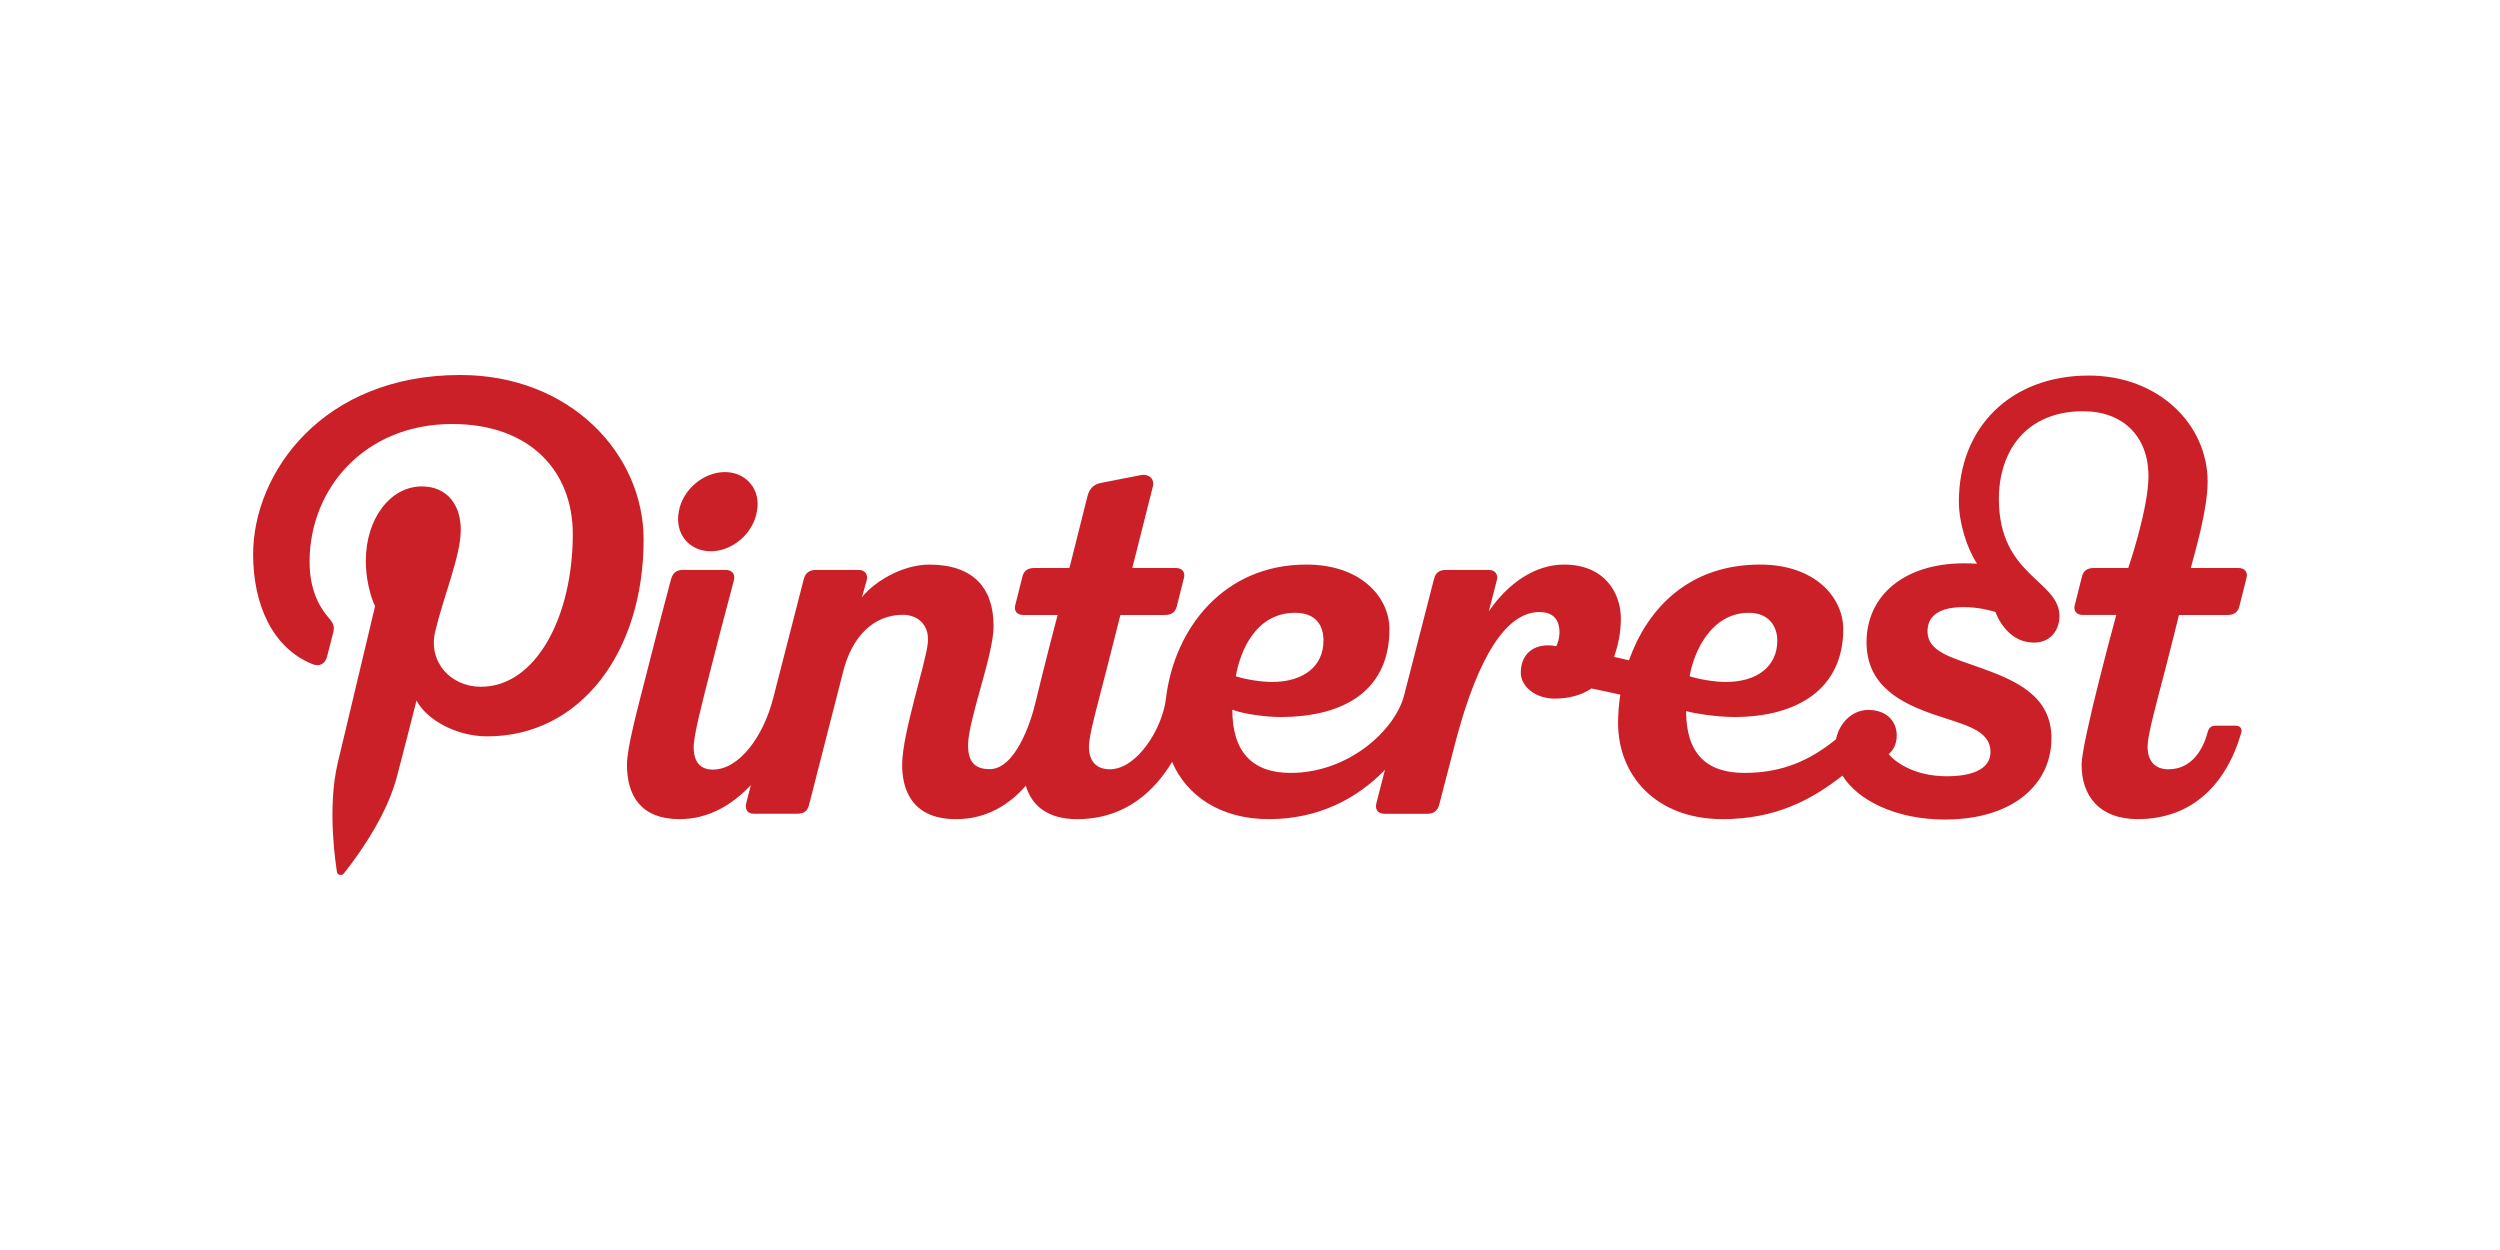
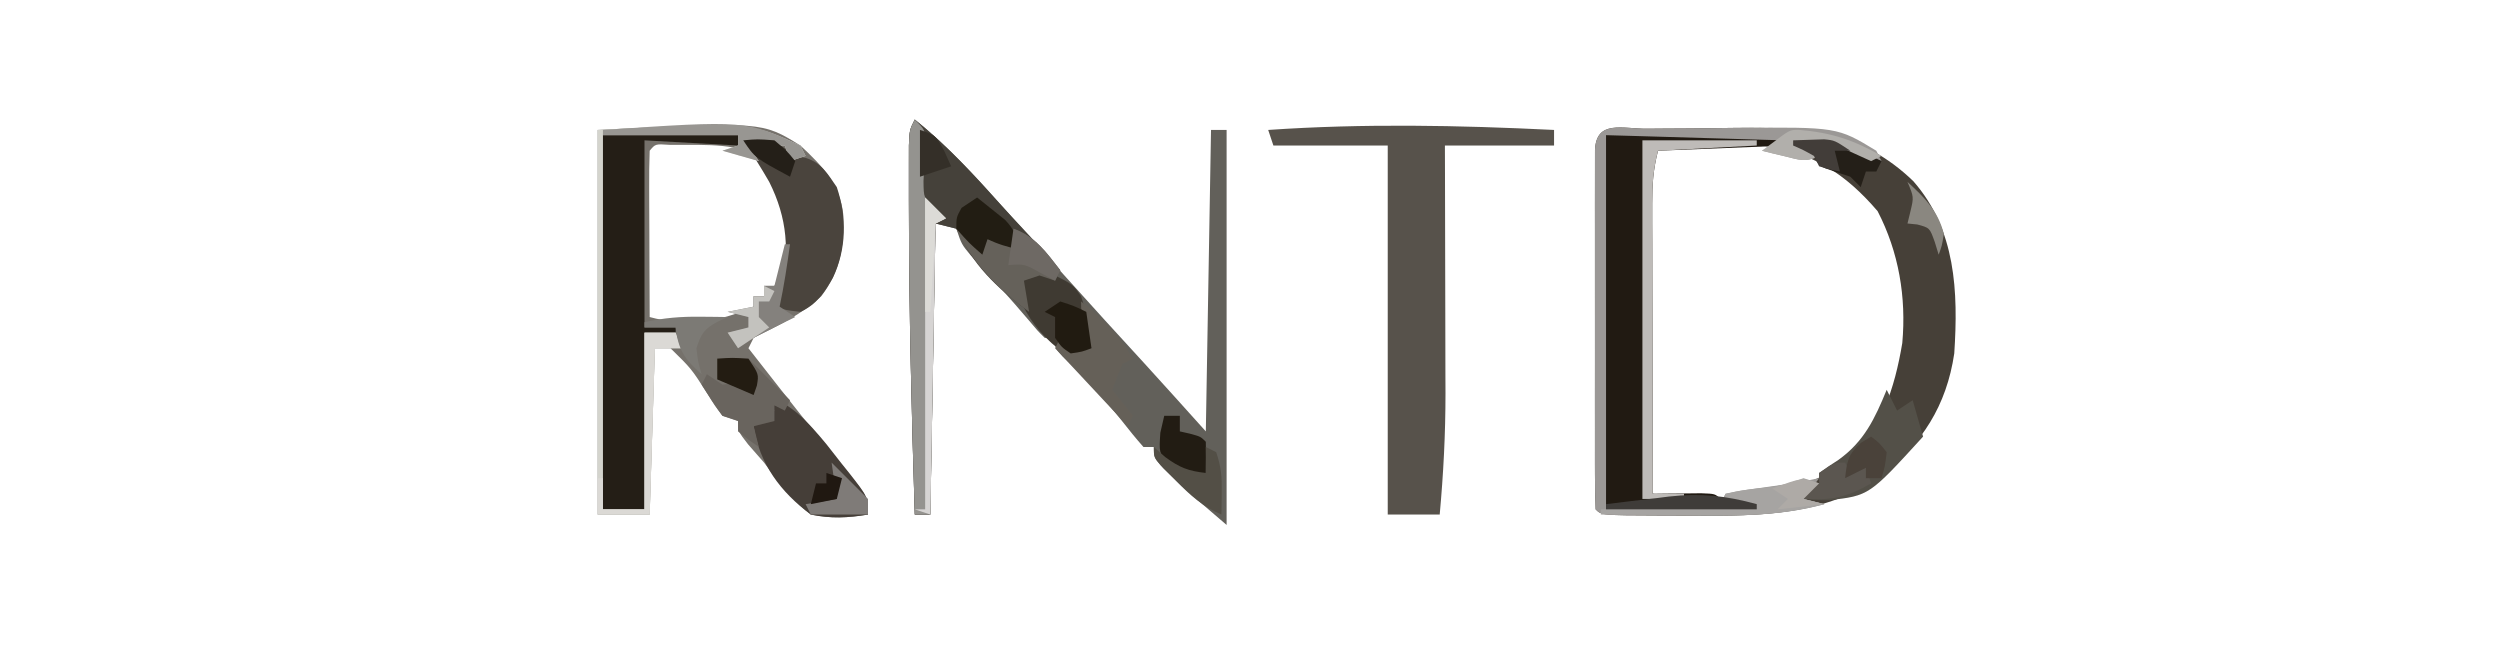
- <svg xmlns="http://www.w3.org/2000/svg" width="800px" height="400px" viewBox="0 0 800 400" version="1.1">
-   <g id="logo-pinterest" stroke="none" stroke-width="1" fill="none" fill-rule="evenodd">
-     <g id="pinterest" transform="translate(81, 120)" fill="#CB2027" fill-rule="nonzero">
-       <path d="M146.49,56.399 C153.413,56.399 160.054,50.686 161.21,43.638 C162.575,36.778 157.883,31.065 150.965,31.065 C144.045,31.065 137.402,36.778 136.23,43.638 C134.88,50.686 139.379,56.399 146.49,56.399 L146.49,56.399 Z M616.277,76.79 L631.763,76.79 C633.885,76.79 635.128,75.936 635.606,73.973 C636.347,70.933 637.109,67.897 637.893,64.867 C638.351,63.1 637.313,61.761 635.337,61.761 L620.056,61.761 C621.156,57.42 625.442,43.326 625.442,34.137 C625.442,15.787 609.722,0.178 587.417,0.178 C562.227,0.178 545.839,16.935 545.839,40.515 C545.839,47.392 548.427,55.409 551.636,60.382 C550.255,60.304 548.872,60.265 547.489,60.266 C528.349,60.266 516.293,70.558 516.293,85.534 C516.293,99.589 527.47,105.051 537.994,108.686 C547.342,111.915 555.951,113.418 555.951,120.657 C555.951,125.538 551.214,128.402 541.944,128.402 C530.946,128.402 524.901,123.268 523.365,121.32 C524.407,120.509 525.957,118.577 525.957,115.357 C525.957,110.854 522.765,107.178 516.838,107.178 C511.824,107.178 507.584,111.233 506.519,116.566 C498.465,123.098 489.674,127.33 477.206,127.33 C464.929,127.33 458.557,121.001 458.557,107.532 C461.436,108.401 468.93,109.444 473.883,109.444 C494.67,109.444 508.837,100.082 508.837,81.334 C508.837,71.252 499.908,60.664 482.244,60.664 L482.204,60.664 C458.971,60.664 445.958,75.252 440.276,91.298 C438.684,90.917 437.089,90.548 435.491,90.191 C436.762,86.632 437.675,82.507 437.675,77.934 C437.675,70.01 432.724,60.664 419.475,60.664 C410.247,60.664 401.493,66.655 395.426,75.636 C396.935,69.778 397.936,65.877 398.001,65.615 C398.396,64.083 397.753,62.377 395.342,62.377 L381.745,62.377 C379.807,62.377 378.439,63.055 377.888,65.243 C377.519,66.701 372.847,84.872 368.298,102.566 C365.434,113.598 350.614,127.33 331.987,127.33 C319.708,127.33 313.341,120.585 313.341,107.111 C316.554,108.379 323.713,109.443 328.664,109.443 C350.297,109.443 363.618,100.081 363.618,81.332 C363.618,71.251 354.69,60.663 337.024,60.663 L336.986,60.663 C310.825,60.663 294.799,80.805 292.084,103.642 C290.954,113.136 282.871,126.173 274.108,126.173 C269.838,126.173 267.458,123.515 267.458,119.002 C267.458,115.105 270.226,105.576 273.259,93.633 C274.275,89.638 275.818,83.543 277.528,76.79 L291.751,76.79 C293.868,76.79 295.11,75.936 295.591,73.973 C296.272,71.147 297.521,66.216 297.875,64.867 C298.333,63.1 297.301,61.761 295.319,61.761 L281.333,61.761 C281.333,61.761 287.772,36.294 287.926,35.64 C288.546,33.05 286.359,31.556 284.072,32.032 C284.072,32.032 273.262,34.13 271.257,34.544 C269.242,34.949 267.678,36.046 266.95,38.925 L261.225,61.761 L249.994,61.761 C247.877,61.761 246.632,62.617 246.158,64.576 C245.412,67.616 244.65,70.652 243.874,73.684 C243.409,75.451 244.446,76.79 246.426,76.79 L257.439,76.79 C257.361,77.103 253.462,91.807 250.307,104.976 C248.823,111.308 243.85,126.126 235.707,126.126 C230.842,126.126 228.787,123.694 228.787,118.477 C228.787,110.261 236.946,89.694 236.946,80.362 C236.946,67.896 230.199,60.673 216.377,60.673 C207.664,60.673 198.63,66.249 194.802,71.144 C194.802,71.144 195.963,67.137 196.361,65.597 C196.785,63.97 195.905,62.371 193.749,62.371 L180.235,62.371 C177.359,62.371 176.564,63.895 176.142,65.571 C175.973,66.244 171.103,85.199 166.428,103.395 C163.231,115.855 155.462,126.267 147.155,126.267 C142.884,126.267 140.982,123.61 140.982,119.097 C140.982,115.198 143.523,105.577 146.556,93.635 C150.245,79.097 153.5,67.125 153.848,65.727 C154.302,63.934 153.494,62.372 151.164,62.372 L137.568,62.372 C135.105,62.372 134.226,63.654 133.707,65.434 C133.707,65.434 129.88,79.792 125.828,95.777 C122.885,107.377 119.635,119.193 119.635,124.745 C119.635,134.652 124.123,142.12 136.46,142.12 C145.982,142.12 153.518,137.334 159.272,131.235 C158.426,134.536 157.887,136.625 157.832,136.839 C157.336,138.726 157.937,140.394 160.18,140.394 L174.093,140.394 C176.515,140.394 177.446,139.428 177.951,137.335 C178.438,135.337 188.829,94.823 188.829,94.823 C191.576,83.94 198.369,76.734 207.926,76.734 C212.458,76.734 216.38,79.709 215.926,85.489 C215.421,91.848 207.685,114.693 207.685,124.719 C207.685,132.309 210.524,142.127 224.936,142.127 C234.759,142.127 241.991,137.458 247.25,131.433 C249.176,137.828 254.277,142.127 263.634,142.127 C279.185,142.127 288.559,132.984 294.066,123.801 C298.636,134.47 309.339,142.122 325.034,142.122 C341.031,142.122 353.41,135.437 362.184,126.35 L359.448,136.988 C358.95,138.903 359.792,140.41 362.061,140.41 L375.831,140.41 C377.716,140.41 379.058,139.46 379.547,137.497 C379.789,136.533 381.779,128.912 384.589,118.082 C389.963,97.358 398.6,75.857 411.579,75.857 C416.156,75.857 418.033,78.394 418.033,82.39 C418.033,84.274 417.481,85.902 417.005,86.775 C410.714,85.536 405.653,88.614 405.653,95.273 C405.653,99.611 410.258,103.554 416.473,103.554 C421.222,103.554 425.149,102.399 428.28,100.31 C431.362,100.94 434.438,101.603 437.506,102.298 C437.034,105.303 436.792,108.339 436.784,111.381 C436.784,128.014 448.766,142.121 470.243,142.121 C487.073,142.121 498.622,136.018 508.592,128.194 C513.385,135.967 525.485,142.248 541.36,142.248 C563.119,142.248 575.459,131.034 575.459,116.21 C575.459,102.792 564.347,97.854 552.888,93.742 C543.573,90.407 535.804,88.593 535.804,82.067 C535.804,76.719 540.052,74.272 547.332,74.272 C552.055,74.272 555.602,75.281 557.495,75.807 C559.373,80.467 563.26,85.627 569.894,85.627 C575.508,85.627 578.029,81.225 578.029,77.172 C578.029,65.634 558.639,64.424 558.639,39.679 C558.639,24.291 567.423,11.597 585.614,11.597 C598.254,11.597 606.508,19.543 606.508,32.366 C606.508,42.939 600.04,61.76 600.04,61.76 L589.044,61.76 C586.931,61.76 585.684,62.616 585.206,64.575 C584.462,67.616 583.699,70.652 582.918,73.683 C582.456,75.45 583.493,76.789 585.474,76.789 L596.21,76.789 C596.21,76.789 585.112,117.363 585.112,124.742 C585.112,134.649 590.744,142.115 603.087,142.115 C620.544,142.115 631.453,130.869 636.196,114.517 C636.564,113.253 635.841,112.223 634.549,112.223 L627.889,112.223 C626.559,112.223 625.788,112.974 625.452,114.262 C623.948,120.067 620.219,126.174 612.877,126.174 C608.608,126.174 606.228,123.516 606.228,119.004 C606.228,115.106 608.832,105.98 612.034,93.635 C613.56,87.757 616.277,76.79 616.277,76.79 L616.277,76.79 Z M478.628,76.097 C484.801,76.097 487.734,80.168 487.734,85.019 C487.734,93.225 481.314,98.229 471.272,98.229 C467.678,98.229 462.654,97.384 459.687,96.405 C460.934,88.858 466.444,76.097 478.628,76.097 Z M333.41,76.097 C340.167,76.097 342.513,80.168 342.513,85.019 C342.513,93.225 336.095,98.229 326.055,98.229 C322.46,98.229 317.436,97.384 314.47,96.405 C315.71,88.858 320.596,76.097 333.41,76.097 Z M66.26,0 C22.21,0 0,31.306 0,57.412 C0,73.219 6.037,87.281 18.986,92.521 C21.11,93.382 23.011,92.55 23.627,90.22 C24.056,88.607 25.069,84.54 25.521,82.844 C26.143,80.539 25.901,79.731 24.187,77.722 C20.454,73.357 18.068,67.705 18.068,59.699 C18.068,36.474 35.598,15.681 63.716,15.681 C88.615,15.681 102.293,30.762 102.293,50.902 C102.293,77.401 90.463,99.766 72.899,99.766 C63.2,99.766 55.939,91.814 58.266,82.062 C61.053,70.42 66.451,57.855 66.451,49.451 C66.451,41.928 62.377,35.654 53.947,35.654 C44.031,35.654 36.066,45.821 36.066,59.442 C36.066,68.117 39.024,73.984 39.024,73.984 C39.024,73.984 28.877,116.601 27.098,124.064 C23.556,138.928 26.565,157.149 26.819,158.989 C26.97,160.079 28.384,160.339 29.024,159.516 C29.938,158.333 41.746,143.882 45.762,129.44 C46.898,125.351 52.284,104.179 52.284,104.179 C55.505,110.27 64.919,115.635 74.932,115.635 C104.735,115.635 124.957,88.701 124.957,52.649 C124.957,25.389 101.663,0 66.26,0 Z" id="Shape" />
-     </g>
-   </g>
+ <svg xmlns="http://www.w3.org/2000/svg" version="1.1" width="481" height="124">
+   <path d="M0 0 C4.107 3.82 7.613 7.428 8.238 13.199 C8.421 19.326 7.78 24.034 4 29 C0.157 32.574 -4.337 34.668 -9 37 C-9.33 37.66 -9.66 38.32 -10 39 C-8.899 40.406 -7.798 41.812 -6.697 43.218 C-5.723 44.459 -4.75 45.702 -3.778 46.945 C-1.085 50.38 1.634 53.789 4.402 57.164 C5.226 58.173 5.226 58.173 6.065 59.203 C7.134 60.511 8.209 61.814 9.29 63.112 C13 67.665 13 67.665 13 71 C9.164 71.645 5.821 71.809 2 71 C-1.637 68.135 -4.246 64.697 -7 61 C-8.014 59.827 -9.033 58.659 -10.062 57.5 C-12 55 -12 55 -12 53 C-13.485 52.505 -13.485 52.505 -15 52 C-16.465 50.074 -16.465 50.074 -17.938 47.688 C-20.982 42.932 -20.982 42.932 -25 39 C-25.99 39 -26.98 39 -28 39 C-28.33 49.56 -28.66 60.12 -29 71 C-32.3 71 -35.6 71 -39 71 C-39 46.58 -39 22.16 -39 -3 C-7.376 -4.581 -7.376 -4.581 0 0 Z M-29 1 C-29.088 3.376 -29.115 5.722 -29.098 8.098 C-29.096 8.807 -29.095 9.515 -29.093 10.246 C-29.088 12.518 -29.075 14.79 -29.062 17.062 C-29.057 18.6 -29.053 20.137 -29.049 21.674 C-29.038 25.449 -29.021 29.225 -29 33 C-25.655 33.917 -23.033 34.01 -19.562 33.688 C-18.636 33.609 -17.709 33.53 -16.754 33.449 C-13.932 32.989 -11.606 32.159 -9 31 C-9 30.34 -9 29.68 -9 29 C-8.34 29 -7.68 29 -7 29 C-7 28.34 -7 27.68 -7 27 C-6.34 27 -5.68 27 -5 27 C-1.876 19.877 -1.705 15.821 -4.25 8.312 C-6.312 4.409 -8.474 1.861 -12.742 0.406 C-15.746 -0.134 -18.637 -0.132 -21.688 -0.125 C-23.426 -0.129 -23.426 -0.129 -25.199 -0.133 C-27.905 -0.319 -27.905 -0.319 -29 1 Z " fill="#75716B" transform="translate(154,28)" />
+   <path d="M0 0 C0.905 -0.008 1.809 -0.016 2.742 -0.024 C4.667 -0.038 6.592 -0.049 8.517 -0.057 C11.43 -0.074 14.341 -0.118 17.254 -0.162 C30.602 -0.276 41.175 0.405 51.227 10.098 C59.417 19.448 59.88 31.356 59.102 43.238 C57.602 53.346 52.904 60.553 45.008 66.926 C34.246 74.336 21.903 74.55 9.303 74.444 C7.012 74.426 4.722 74.424 2.432 74.424 C-8.751 74.386 -8.751 74.386 -9.898 73.238 C-9.998 71.004 -10.026 68.767 -10.028 66.531 C-10.03 65.83 -10.031 65.13 -10.033 64.408 C-10.038 62.08 -10.035 59.753 -10.031 57.426 C-10.032 55.815 -10.033 54.205 -10.034 52.594 C-10.036 49.215 -10.033 45.836 -10.029 42.456 C-10.023 38.115 -10.026 33.773 -10.032 29.432 C-10.036 26.105 -10.035 22.778 -10.032 19.451 C-10.032 17.85 -10.032 16.249 -10.035 14.648 C-10.037 12.413 -10.033 10.179 -10.028 7.945 C-10.027 6.671 -10.026 5.398 -10.025 4.085 C-9.764 -1.785 -4.703 0.04 0 0 Z M2.102 3.238 C0.388 6.966 -0.147 9.868 -0.141 13.959 C-0.144 15.084 -0.148 16.208 -0.151 17.367 C-0.143 18.572 -0.136 19.778 -0.129 21.02 C-0.128 22.266 -0.128 23.512 -0.128 24.796 C-0.124 28.102 -0.111 31.407 -0.094 34.713 C-0.081 38.069 -0.084 41.425 -0.084 44.781 C-0.079 47.34 -0.073 49.898 -0.066 52.457 C-0.065 53.662 -0.064 54.868 -0.063 56.109 C-0.057 57.234 -0.05 58.359 -0.044 59.518 C-0.04 60.504 -0.036 61.49 -0.032 62.507 C0.099 65.18 0.505 67.633 1.102 70.238 C13.928 71.815 27.089 71.858 38.102 64.238 C44.984 58.533 47.664 49.824 49.102 41.238 C49.895 32.43 48.433 23.735 44.352 15.863 C38.172 8.654 31.71 4.441 22.102 3.238 C18.642 3.124 15.188 3.144 11.727 3.176 C10.336 3.183 10.336 3.183 8.918 3.189 C6.646 3.201 4.374 3.218 2.102 3.238 Z " fill="#464038" transform="translate(316.8984,24.76172)" />
+   <path d="M0 0 C6.702 5.361 12.292 11.629 18 18 C18.789 18.874 19.578 19.748 20.391 20.648 C23.324 23.9 26.248 27.161 29.172 30.422 C34.09 35.898 39.047 41.335 44.031 46.75 C48.045 51.144 52.018 55.576 56 60 C56.33 40.86 56.66 21.72 57 2 C57.99 2 58.98 2 60 2 C60 27.08 60 52.16 60 78 C51.914 71.069 51.914 71.069 49.062 68.25 C48.183 67.391 48.183 67.391 47.285 66.516 C46 65 46 65 46 63 C45.34 63 44.68 63 44 63 C42.567 61.383 41.204 59.704 39.875 58 C36.311 53.524 32.605 49.47 28.434 45.559 C27 44 27 44 27 42 C26.34 42 25.68 42 25 42 C23.59 40.602 23.59 40.602 21.938 38.625 C18.341 34.377 14.602 30.282 10.82 26.199 C9 24 9 24 8 21 C6.68 20.67 5.36 20.34 4 20 C3.67 38.48 3.34 56.96 3 76 C2.01 76 1.02 76 0 76 C-0.611 56.584 -1.103 37.176 -1.125 17.75 C-1.127 16.965 -1.13 16.18 -1.133 15.371 C-1.138 13.159 -1.137 10.947 -1.133 8.734 C-1.132 7.479 -1.131 6.223 -1.129 4.929 C-1 2 -1 2 0 0 Z " fill="#62605A" transform="translate(176,23)" />
+   <path d="M0 0 C0 0.99 0 1.98 0 3 C-6.93 3 -13.86 3 -21 3 C-20.995 4.689 -20.99 6.378 -20.984 8.118 C-20.968 13.75 -20.956 19.381 -20.948 25.013 C-20.943 28.422 -20.936 31.83 -20.925 35.239 C-20.911 39.174 -20.907 43.108 -20.902 47.043 C-20.897 48.245 -20.892 49.446 -20.887 50.684 C-20.886 58.501 -21.288 66.216 -22 74 C-25.3 74 -28.6 74 -32 74 C-32 50.57 -32 27.14 -32 3 C-39.26 3 -46.52 3 -54 3 C-54.33 2.01 -54.66 1.02 -55 0 C-36.573 -1.263 -18.438 -0.904 0 0 Z " fill="#57524B" transform="translate(299,25)" />
+   <path d="M0 0 C11.22 0 22.44 0 34 0 C34.495 0.99 34.495 0.99 35 2 C22.625 2.495 22.625 2.495 10 3 C9.083 6.668 8.879 9.401 8.886 13.146 C8.887 14.386 8.887 15.627 8.887 16.906 C8.892 18.255 8.897 19.604 8.902 20.953 C8.904 22.337 8.906 23.722 8.907 25.106 C8.91 28.743 8.92 32.379 8.931 36.016 C8.942 39.729 8.946 43.443 8.951 47.156 C8.962 54.438 8.979 61.719 9 69 C9.855 68.988 10.709 68.977 11.59 68.965 C12.695 68.956 13.799 68.947 14.938 68.938 C16.04 68.926 17.142 68.914 18.277 68.902 C21 69 21 69 22 70 C24.328 70.368 26.662 70.702 29 71 C29 71.33 29 71.66 29 72 C19.43 72 9.86 72 0 72 C0 48.24 0 24.48 0 0 Z " fill="#211A12" transform="translate(309,26)" />
+   <path d="M0 0 C8.58 0 17.16 0 26 0 C26 0.66 26 1.32 26 2 C20.06 1.67 14.12 1.34 8 1 C8 12.88 8 24.76 8 37 C9.98 37 11.96 37 14 37 C14 37.33 14 37.66 14 38 C12.02 38 10.04 38 8 38 C8 49.22 8 60.44 8 72 C5.36 72 2.72 72 0 72 C0 48.24 0 24.48 0 0 Z " fill="#241E16" transform="translate(116,26)" />
+   <path d="M0 0 C6.163 4.931 11.358 10.598 16.607 16.458 C17.957 17.952 19.332 19.424 20.707 20.895 C21.526 21.775 22.344 22.655 23.188 23.562 C23.924 24.348 24.66 25.133 25.418 25.941 C27 28 27 28 27 31 C26.01 30.67 25.02 30.34 24 30 C23.01 30.33 22.02 30.66 21 31 C21.33 32.98 21.66 34.96 22 37 C17.019 33.378 11.555 28.555 9.043 22.812 C8.699 22.214 8.355 21.616 8 21 C6.68 20.67 5.36 20.34 4 20 C3.67 38.48 3.34 56.96 3 76 C2.01 76 1.02 76 0 76 C-0.611 56.584 -1.103 37.176 -1.125 17.75 C-1.127 16.965 -1.13 16.18 -1.133 15.371 C-1.138 13.159 -1.137 10.947 -1.133 8.734 C-1.132 7.479 -1.131 6.223 -1.129 4.929 C-1 2 -1 2 0 0 Z " fill="#45413A" transform="translate(176,23)" />
+   <path d="M0 0 C0.905 -0.008 1.809 -0.016 2.742 -0.024 C4.667 -0.038 6.592 -0.049 8.517 -0.057 C11.43 -0.074 14.341 -0.118 17.254 -0.162 C36.593 -0.323 36.593 -0.323 44.102 4.238 C44.597 5.228 44.597 5.228 45.102 6.238 C44.533 6.022 43.965 5.805 43.379 5.582 C38.377 3.778 34.412 2.899 29.102 3.238 C30.422 3.898 31.742 4.558 33.102 5.238 C30.469 6.555 29.3 5.986 26.477 5.301 C25.659 5.106 24.842 4.911 24 4.711 C23.374 4.555 22.747 4.399 22.102 4.238 C23.422 3.578 24.742 2.918 26.102 2.238 C14.882 1.908 3.662 1.578 -7.898 1.238 C-7.898 24.998 -7.898 48.758 -7.898 73.238 C-0.638 72.908 6.622 72.578 14.102 72.238 C14.432 71.578 14.762 70.918 15.102 70.238 C17.867 69.641 17.867 69.641 21.352 69.176 C25.3 68.635 29.202 68.067 33.102 67.238 C32.112 68.558 31.122 69.878 30.102 71.238 C31.422 71.568 32.742 71.898 34.102 72.238 C25.884 74.469 17.745 74.515 9.303 74.444 C7.012 74.426 4.722 74.424 2.432 74.424 C-8.751 74.386 -8.751 74.386 -9.898 73.238 C-9.998 71.004 -10.026 68.767 -10.028 66.531 C-10.03 65.83 -10.031 65.13 -10.033 64.408 C-10.038 62.08 -10.035 59.753 -10.031 57.426 C-10.032 55.815 -10.033 54.205 -10.034 52.594 C-10.036 49.215 -10.033 45.836 -10.029 42.456 C-10.023 38.115 -10.026 33.773 -10.032 29.432 C-10.036 26.105 -10.035 22.778 -10.032 19.451 C-10.032 17.85 -10.032 16.249 -10.035 14.648 C-10.037 12.413 -10.033 10.179 -10.028 7.945 C-10.027 6.671 -10.026 5.398 -10.025 4.085 C-9.764 -1.785 -4.703 0.04 0 0 Z " fill="#9B9896" transform="translate(316.8984,24.76172)" />
+   <path d="M0 0 C4.576 -0.312 6.505 0.088 10 3 C10.66 3.124 11.32 3.248 12 3.375 C15.076 4.336 16.212 6.411 18 9 C19.942 14.826 19.891 20.844 17.25 26.438 C15.578 29.336 14.129 31.578 11 33 C8.25 32.688 8.25 32.688 6 32 C6.33 31.031 6.66 30.061 7 29.062 C9.092 21.599 8.463 14.912 5 8 C3.425 5.268 1.76 2.616 0 0 Z " fill="#4A443D" transform="translate(143,27)" />
+   <path d="M0 0 C5.601 0.646 9.564 5.327 12.992 9.445 C13.96 10.667 14.921 11.893 15.875 13.125 C16.373 13.745 16.87 14.365 17.383 15.004 C21 19.625 21 19.625 21 23 C17.163 23.645 13.823 23.801 10 23 C4.171 18.667 0.098 13.218 -1 6 C0.32 5.01 1.64 4.02 3 3 C2.01 2.01 1.02 1.02 0 0 Z " fill="#453E38" transform="translate(146,76)" />
+   <path d="M0 0 C0.495 0.99 0.495 0.99 1 2 C0.01 2.33 -0.98 2.66 -2 3 C-2.495 1.515 -2.495 1.515 -3 0 C-5.31 0 -7.62 0 -10 0 C-9.01 1.485 -9.01 1.485 -8 3 C-10.31 2.34 -12.62 1.68 -15 1 C-14.01 0.67 -13.02 0.34 -12 0 C-12 -0.66 -12 -1.32 -12 -2 C-20.58 -2 -29.16 -2 -38 -2 C-38 21.76 -38 45.52 -38 70 C-35.36 70 -32.72 70 -30 70 C-30 58.78 -30 47.56 -30 36 C-28.02 36 -26.04 36 -24 36 C-23.67 36.99 -23.34 37.98 -23 39 C-24.65 39 -26.3 39 -28 39 C-28.33 49.56 -28.66 60.12 -29 71 C-32.3 71 -35.6 71 -39 71 C-39 46.58 -39 22.16 -39 -3 C-9.65 -4.468 -9.65 -4.468 0 0 Z " fill="#D4D4CD" transform="translate(154,28)" />
+   <path d="M0 0 C2 2 2 2 2.055 4.898 C1.935 7.211 1.81 9.524 1.68 11.836 C1.714 15.113 1.714 15.113 4.008 17.414 C4.665 17.937 5.323 18.461 6 19 C5.34 19.33 4.68 19.66 4 20 C3.67 38.48 3.34 56.96 3 76 C2.01 76 1.02 76 0 76 C-0.611 56.584 -1.103 37.176 -1.125 17.75 C-1.127 16.965 -1.13 16.18 -1.133 15.371 C-1.138 13.159 -1.137 10.947 -1.133 8.734 C-1.132 7.479 -1.131 6.223 -1.129 4.929 C-1 2 -1 2 0 0 Z " fill="#94938F" transform="translate(176,23)" />
+   <path d="M0 0 C0.66 1.32 1.32 2.64 2 4 C2.99 3.34 3.98 2.68 5 2 C5.66 4.31 6.32 6.62 7 9 C-3.366 20.359 -3.366 20.359 -11.059 21.234 C-13 21.25 -13 21.25 -16 21 C-15.505 19.515 -15.505 19.515 -15 18 C-14.34 18 -13.68 18 -13 18 C-13 17.34 -13 16.68 -13 16 C-11.803 15.121 -10.566 14.297 -9.312 13.5 C-4.336 9.946 -2.283 5.553 0 0 Z " fill="#535048" transform="translate(363,75)" />
+   <path d="M0 0 C3.885 1.942 3.885 1.942 5.5 4.25 C6.574 7.519 7.5 10.796 7.5 14.25 C4.865 15.324 3.753 15.347 1.062 14.312 C-2.349 11.567 -4.854 8.334 -6.5 4.25 C-6.32 2.059 -6.32 2.059 -5.5 0.25 C-2.5 -0.75 -2.5 -0.75 0 0 Z " fill="#3F3A32" transform="translate(202.5,52.75)" />
+   <path d="M0 0 C7.26 0 14.52 0 22 0 C22 0.33 22 0.66 22 1 C12.595 1.495 12.595 1.495 3 2 C2.083 5.668 1.879 8.401 1.886 12.146 C1.887 13.386 1.887 14.627 1.887 15.906 C1.892 17.255 1.897 18.604 1.902 19.953 C1.904 21.337 1.906 22.722 1.907 24.106 C1.91 27.743 1.92 31.379 1.931 35.016 C1.942 38.729 1.946 42.443 1.951 46.156 C1.962 53.438 1.979 60.719 2 68 C3.98 68 5.96 68 8 68 C8 68.33 8 68.66 8 69 C5.36 69 2.72 69 0 69 C0 46.23 0 23.46 0 0 Z " fill="#BEBBB8" transform="translate(316,27)" />
+   <path d="M0 0 C4.322 3.34 7.175 6.328 10 11 C9.01 11.495 9.01 11.495 8 12 C7.278 13.644 6.606 15.311 6 17 C7.32 18.65 8.64 20.3 10 22 C9.67 22.66 9.34 23.32 9 24 C4.38 19.05 -0.24 14.1 -5 9 C-4.67 8.34 -4.34 7.68 -4 7 C-2.515 7.99 -2.515 7.99 -1 9 C-0.01 9 0.98 9 2 9 C1.67 7.886 1.34 6.772 1 5.625 C0 2 0 2 0 0 Z " fill="#656058" transform="translate(208,58)" />
+   <path d="M0 0 C1.65 1.32 3.3 2.64 5 4 C5.33 3.34 5.66 2.68 6 2 C7.98 2.66 9.96 3.32 12 4 C11.67 2.68 11.34 1.36 11 0 C15.274 1.583 17.265 4.506 20 8 C19.67 8.66 19.34 9.32 19 10 C18.01 9.67 17.02 9.34 16 9 C15.01 9.33 14.02 9.66 13 10 C13.33 11.98 13.66 13.96 14 16 C8.249 11.818 2.96 6.533 0 0 Z " fill="#65615A" transform="translate(184,44)" />
+   <path d="M0 0 C2.667 2.667 5.333 5.333 8 8 C7.67 8.66 7.34 9.32 7 10 C6.34 9.67 5.68 9.34 5 9 C5 9.99 5 10.98 5 12 C3.68 12.33 2.36 12.66 1 13 C1.33 14.32 1.66 15.64 2 17 C0 15.625 0 15.625 -2 14 C-2 13.34 -2 12.68 -2 12 C-2.99 11.67 -3.98 11.34 -5 11 C-6.397 9.044 -7.738 7.046 -9 5 C-8.67 4.34 -8.34 3.68 -8 3 C-6.515 3.99 -6.515 3.99 -5 5 C-2.354 4.688 -2.354 4.688 0 4 C0.33 4.66 0.66 5.32 1 6 C0.67 4.02 0.34 2.04 0 0 Z " fill="#69645E" transform="translate(144,69)" />
+   <path d="M0 0 C0.99 0.33 1.98 0.66 3 1 C2.01 1.99 1.02 2.98 0 4 C1.32 4.33 2.64 4.66 4 5 C-4.971 7.451 -13.918 7.23 -23.125 7.125 C-24.669 7.115 -26.214 7.106 -27.758 7.098 C-31.505 7.076 -35.253 7.041 -39 7 C-39 6.67 -39 6.34 -39 6 C-31.41 5.67 -23.82 5.34 -16 5 C-15.67 4.34 -15.34 3.68 -15 3 C-12.129 2.402 -12.129 2.402 -8.562 1.938 C-4.133 1.459 -4.133 1.459 0 0 Z " fill="#A6A4A2" transform="translate(347,92)" />
+   <path d="M0 0 C0.33 0 0.66 0 1 0 C0.447 4.03 -0.156 8.02 -1 12 C-0.01 12.66 0.98 13.32 2 14 C1.457 14.266 0.915 14.531 0.355 14.805 C-0.36 15.158 -1.075 15.511 -1.812 15.875 C-2.52 16.223 -3.228 16.571 -3.957 16.93 C-6.212 18.066 -6.212 18.066 -9 20 C-9.66 19.01 -10.32 18.02 -11 17 C-9.68 16.67 -8.36 16.34 -7 16 C-7 15.34 -7 14.68 -7 14 C-8.32 13.67 -9.64 13.34 -11 13 C-9.35 12.67 -7.7 12.34 -6 12 C-6 11.34 -6 10.68 -6 10 C-5.34 10 -4.68 10 -4 10 C-4 9.34 -4 8.68 -4 8 C-3.34 8 -2.68 8 -2 8 C-1.34 5.36 -0.68 2.72 0 0 Z " fill="#84817D" transform="translate(151,47)" />
+   <path d="M0 0 C1.32 1.32 2.64 2.64 4 4 C3.01 4.495 3.01 4.495 2 5 C1.67 23.48 1.34 41.96 1 61 C0.01 60.67 -0.98 60.34 -2 60 C-1.34 60 -0.68 60 0 60 C0 40.2 0 20.4 0 0 Z " fill="#D6D4D3" transform="translate(178,38)" />
+   <path d="M0 0 C1.155 0.905 2.299 1.824 3.438 2.75 C4.076 3.26 4.714 3.771 5.371 4.297 C7.188 6.197 7.604 7.436 8 10 C5.831 9.494 4 9 2 8 C1.67 8.99 1.34 9.98 1 11 C-1.562 8.75 -1.562 8.75 -4 6 C-4 3.812 -4 3.812 -3 2 C-2.01 1.34 -1.02 0.68 0 0 Z " fill="#221D13" transform="translate(188,38)" />
+   <path d="M0 0 C0.99 0 1.98 0 3 0 C3 0.99 3 1.98 3 3 C3.639 3.144 4.279 3.289 4.938 3.438 C7 4 7 4 8 5 C8.041 7 8.043 9 8 11 C4.791 11.357 3.36 11.237 0.625 9.438 C-1 7 -1 7 -0.75 3.25 C-0.502 2.178 -0.255 1.105 0 0 Z " fill="#221C13" transform="translate(224,80)" />
+   <path d="M0 0 C6.701 -0.487 11.066 0.923 17 4 C16.67 4.66 16.34 5.32 16 6 C15.34 6 14.68 6 14 6 C13.67 6.99 13.34 7.98 13 9 C12.34 8.34 11.68 7.68 11 7 C9.989 6.67 8.979 6.34 7.938 6 C5 5 5 5 4 3 C1.983 1.866 1.983 1.866 0 1 C0 0.67 0 0.34 0 0 Z " fill="#241F18" transform="translate(345,27)" />
+   <path d="M0 0 C1.083 0.959 1.083 0.959 2.188 1.938 C4.982 3.987 6.617 4.613 10 5 C10 3.35 10 1.7 10 0 C10.66 0.33 11.32 0.66 12 1 C12.961 3.882 13.106 5.699 13.062 8.688 C13.053 9.496 13.044 10.304 13.035 11.137 C13.024 11.752 13.012 12.366 13 13 C9.369 11.468 7.014 9.282 4.25 6.5 C3.451 5.706 2.652 4.912 1.828 4.094 C0 2 0 2 0 0 Z " fill="#534F46" transform="translate(222,86)" />
+   <path d="M0 0 C1.98 0 3.96 0 6 0 C6.33 0.99 6.66 1.98 7 3 C5.35 3 3.7 3 2 3 C1.67 13.56 1.34 24.12 1 35 C-2.3 35 -5.6 35 -9 35 C-9 32.69 -9 30.38 -9 28 C-8.67 28 -8.34 28 -8 28 C-8 29.98 -8 31.96 -8 34 C-5.36 34 -2.72 34 0 34 C0 22.78 0 11.56 0 0 Z " fill="#DBD9D5" transform="translate(124,64)" />
+   <path d="M0 0 C0.495 0.99 0.495 0.99 1 2 C0.01 2.33 -0.98 2.66 -2 3 C-2.495 1.515 -2.495 1.515 -3 0 C-5.31 0 -7.62 0 -10 0 C-9.01 1.485 -9.01 1.485 -8 3 C-10.31 2.34 -12.62 1.68 -15 1 C-14.01 0.67 -13.02 0.34 -12 0 C-12 -0.66 -12 -1.32 -12 -2 C-20.58 -2 -29.16 -2 -38 -2 C-38 -2.33 -38 -2.66 -38 -3 C-10.483 -4.853 -10.483 -4.853 0 0 Z " fill="#989692" transform="translate(154,28)" />
+   <path d="M0 0 C0.33 0.66 0.66 1.32 1 2 C1.99 1.67 2.98 1.34 4 1 C4.33 1.99 4.66 2.98 5 4 C0.446 6.666 -2.739 7.316 -8 7 C-7.67 6.01 -7.34 5.02 -7 4 C-6.34 4 -5.68 4 -5 4 C-5 3.34 -5 2.68 -5 2 C-2 0 -2 0 0 0 Z " fill="#5B5650" transform="translate(355,89)" />
+   <path d="M0 0 C2.688 0.875 2.688 0.875 5 2 C5.33 4.31 5.66 6.62 6 9 C4.188 9.688 4.188 9.688 2 10 C0.25 8.812 0.25 8.812 -1 7 C-1 5.68 -1 4.36 -1 3 C-1.66 2.67 -2.32 2.34 -3 2 C-2.01 1.34 -1.02 0.68 0 0 Z " fill="#211B11" transform="translate(204,58)" />
+   <path d="M0 0 C2.333 2.333 4.667 4.667 7 7 C7 7.99 7 8.98 7 10 C3.37 10 -0.26 10 -4 10 C-4.33 9.34 -4.66 8.68 -5 8 C-3.02 7.67 -1.04 7.34 1 7 C0.67 4.69 0.34 2.38 0 0 Z " fill="#7F7B78" transform="translate(160,89)" />
+   <path d="M0 0 C0.976 0.009 1.952 0.018 2.957 0.027 C3.693 0.039 4.429 0.051 5.188 0.062 C4.555 0.355 3.922 0.648 3.27 0.949 C0.673 2.338 0.065 3.27 -0.812 6.062 C-0.509 8.752 -0.509 8.752 0.188 11.062 C-3.067 8.228 -4.333 6.376 -4.812 2.062 C-6.793 2.062 -8.773 2.062 -10.812 2.062 C-10.812 1.732 -10.812 1.403 -10.812 1.062 C-7.139 0.21 -3.768 -0.045 0 0 Z " fill="#7C7A75" transform="translate(134.8125,60.9375)" />
+   <path d="M0 0 C0 0.33 0 0.66 0 1 C-9.57 1 -19.14 1 -29 1 C-29 0.67 -29 0.34 -29 0 C-25.857 -0.4 -22.71 -0.765 -19.562 -1.125 C-18.684 -1.237 -17.806 -1.349 -16.9 -1.465 C-10.763 -2.144 -5.959 -1.637 0 0 Z " fill="#3F3C39" transform="translate(338,97)" />
+   <path d="M0 0 C1.562 1.188 1.562 1.188 3 3 C2.688 5.688 2.688 5.688 2 8 C1.01 8 0.02 8 -1 8 C-1 7.34 -1 6.68 -1 6 C-2.98 6.99 -2.98 6.99 -5 8 C-4.65 4.758 -4.438 3.385 -1.938 1.188 C-1.298 0.796 -0.659 0.404 0 0 Z " fill="#4A423A" transform="translate(360,84)" />
+   <path d="M0 0 C6.248 0.506 10.559 1.898 15.996 5.02 C15.006 5.515 15.006 5.515 13.996 6.02 C12.311 5.26 10.627 4.498 8.949 3.723 C5.96 2.646 3.13 2.828 -0.004 3.02 C1.316 3.68 2.636 4.34 3.996 5.02 C1.364 6.336 0.194 5.768 -2.629 5.082 C-3.446 4.887 -4.263 4.693 -5.105 4.492 C-6.045 4.258 -6.045 4.258 -7.004 4.02 C-6.365 3.545 -5.725 3.071 -5.066 2.582 C-1.68 0.016 -1.68 0.016 0 0 Z " fill="#B1AFAB" transform="translate(346.0039,24.98047)" />
+   <path d="M0 0 C2.875 -0.188 2.875 -0.188 6 0 C8 3 8 3 7.625 5.188 C7.419 5.786 7.213 6.384 7 7 C4.69 6.01 2.38 5.02 0 4 C0 2.68 0 1.36 0 0 Z " fill="#231C12" transform="translate(138,69)" />
+   <path d="M0 0 C4.274 1.583 6.265 4.506 9 8 C8.67 8.66 8.34 9.32 8 10 C7.072 9.505 6.144 9.01 5.188 8.5 C2.135 6.787 2.135 6.787 -1 7 C-0.67 4.69 -0.34 2.38 0 0 Z " fill="#6E6964" transform="translate(195,44)" />
+   <path d="M0 0 C0.66 0.33 1.32 0.66 2 1 C1.67 1.66 1.34 2.32 1 3 C0.34 3 -0.32 3 -1 3 C-1 3.99 -1 4.98 -1 6 C-0.34 6.66 0.32 7.32 1 8 C-0.98 9.32 -2.96 10.64 -5 12 C-5.66 11.01 -6.32 10.02 -7 9 C-5.68 8.67 -4.36 8.34 -3 8 C-3 7.34 -3 6.68 -3 6 C-4.32 5.67 -5.64 5.34 -7 5 C-5.35 4.67 -3.7 4.34 -2 4 C-2 3.34 -2 2.68 -2 2 C-1.34 2 -0.68 2 0 2 C0 1.34 0 0.68 0 0 Z " fill="#C3C2BE" transform="translate(147,55)" />
+   <path d="M0 0 C2.75 -0.25 2.75 -0.25 6 0 C8.375 2 8.375 2 10 4 C9.67 4.99 9.34 5.98 9 7 C2.25 3.375 2.25 3.375 0 0 Z " fill="#241F18" transform="translate(143,27)" />
+   <path d="M0 0 C3.352 3.087 5.851 5.517 7 10 C6.625 12.312 6.625 12.312 6 14 C5.753 13.196 5.505 12.391 5.25 11.562 C4.278 8.829 4.278 8.829 1.875 8.188 C1.256 8.126 0.637 8.064 0 8 C0.186 7.237 0.371 6.474 0.562 5.688 C1.228 2.91 1.228 2.91 0 0 Z " fill="#8A8780" transform="translate(367,35)" />
+   <path d="M0 0 C1.258 -0.041 2.516 -0.083 3.812 -0.125 C4.52 -0.148 5.228 -0.171 5.957 -0.195 C8 0 8 0 11 2 C10.01 2 9.02 2 8 2 C8.33 3.32 8.66 4.64 9 6 C7.062 5.625 7.062 5.625 5 5 C4.67 4.34 4.34 3.68 4 3 C1.983 1.866 1.983 1.866 0 1 C0 0.67 0 0.34 0 0 Z " fill="#423D39" transform="translate(345,27)" />
+   <path d="M0 0 C3 1 3 1 4.688 4.062 C5.121 5.032 5.554 6.001 6 7 C4.02 7.66 2.04 8.32 0 9 C0 6.03 0 3.06 0 0 Z " fill="#342F28" transform="translate(177,25)" />
+   <path d="M0 0 C1.32 1.32 2.64 2.64 4 4 C3.01 4.495 3.01 4.495 2 5 C1.67 10.61 1.34 16.22 1 22 C0.67 22 0.34 22 0 22 C0 14.74 0 7.48 0 0 Z " fill="#DCDBD7" transform="translate(178,38)" />
+   <path d="M0 0 C-1.485 1.485 -1.485 1.485 -3 3 C-1.68 3.33 -0.36 3.66 1 4 C-3.455 4.495 -3.455 4.495 -8 5 C-7.34 4.34 -6.68 3.68 -6 3 C-6.99 2.34 -7.98 1.68 -9 1 C-3.375 -1.125 -3.375 -1.125 0 0 Z " fill="#AEAAA6" transform="translate(350,93)" />
+   <path d="M0 0 C0.99 0.33 1.98 0.66 3 1 C2.67 2.32 2.34 3.64 2 5 C0.35 5.33 -1.3 5.66 -3 6 C-2.67 4.68 -2.34 3.36 -2 2 C-1.34 2 -0.68 2 0 2 C0 1.34 0 0.68 0 0 Z " fill="#201811" transform="translate(159,91)" />
</svg>
